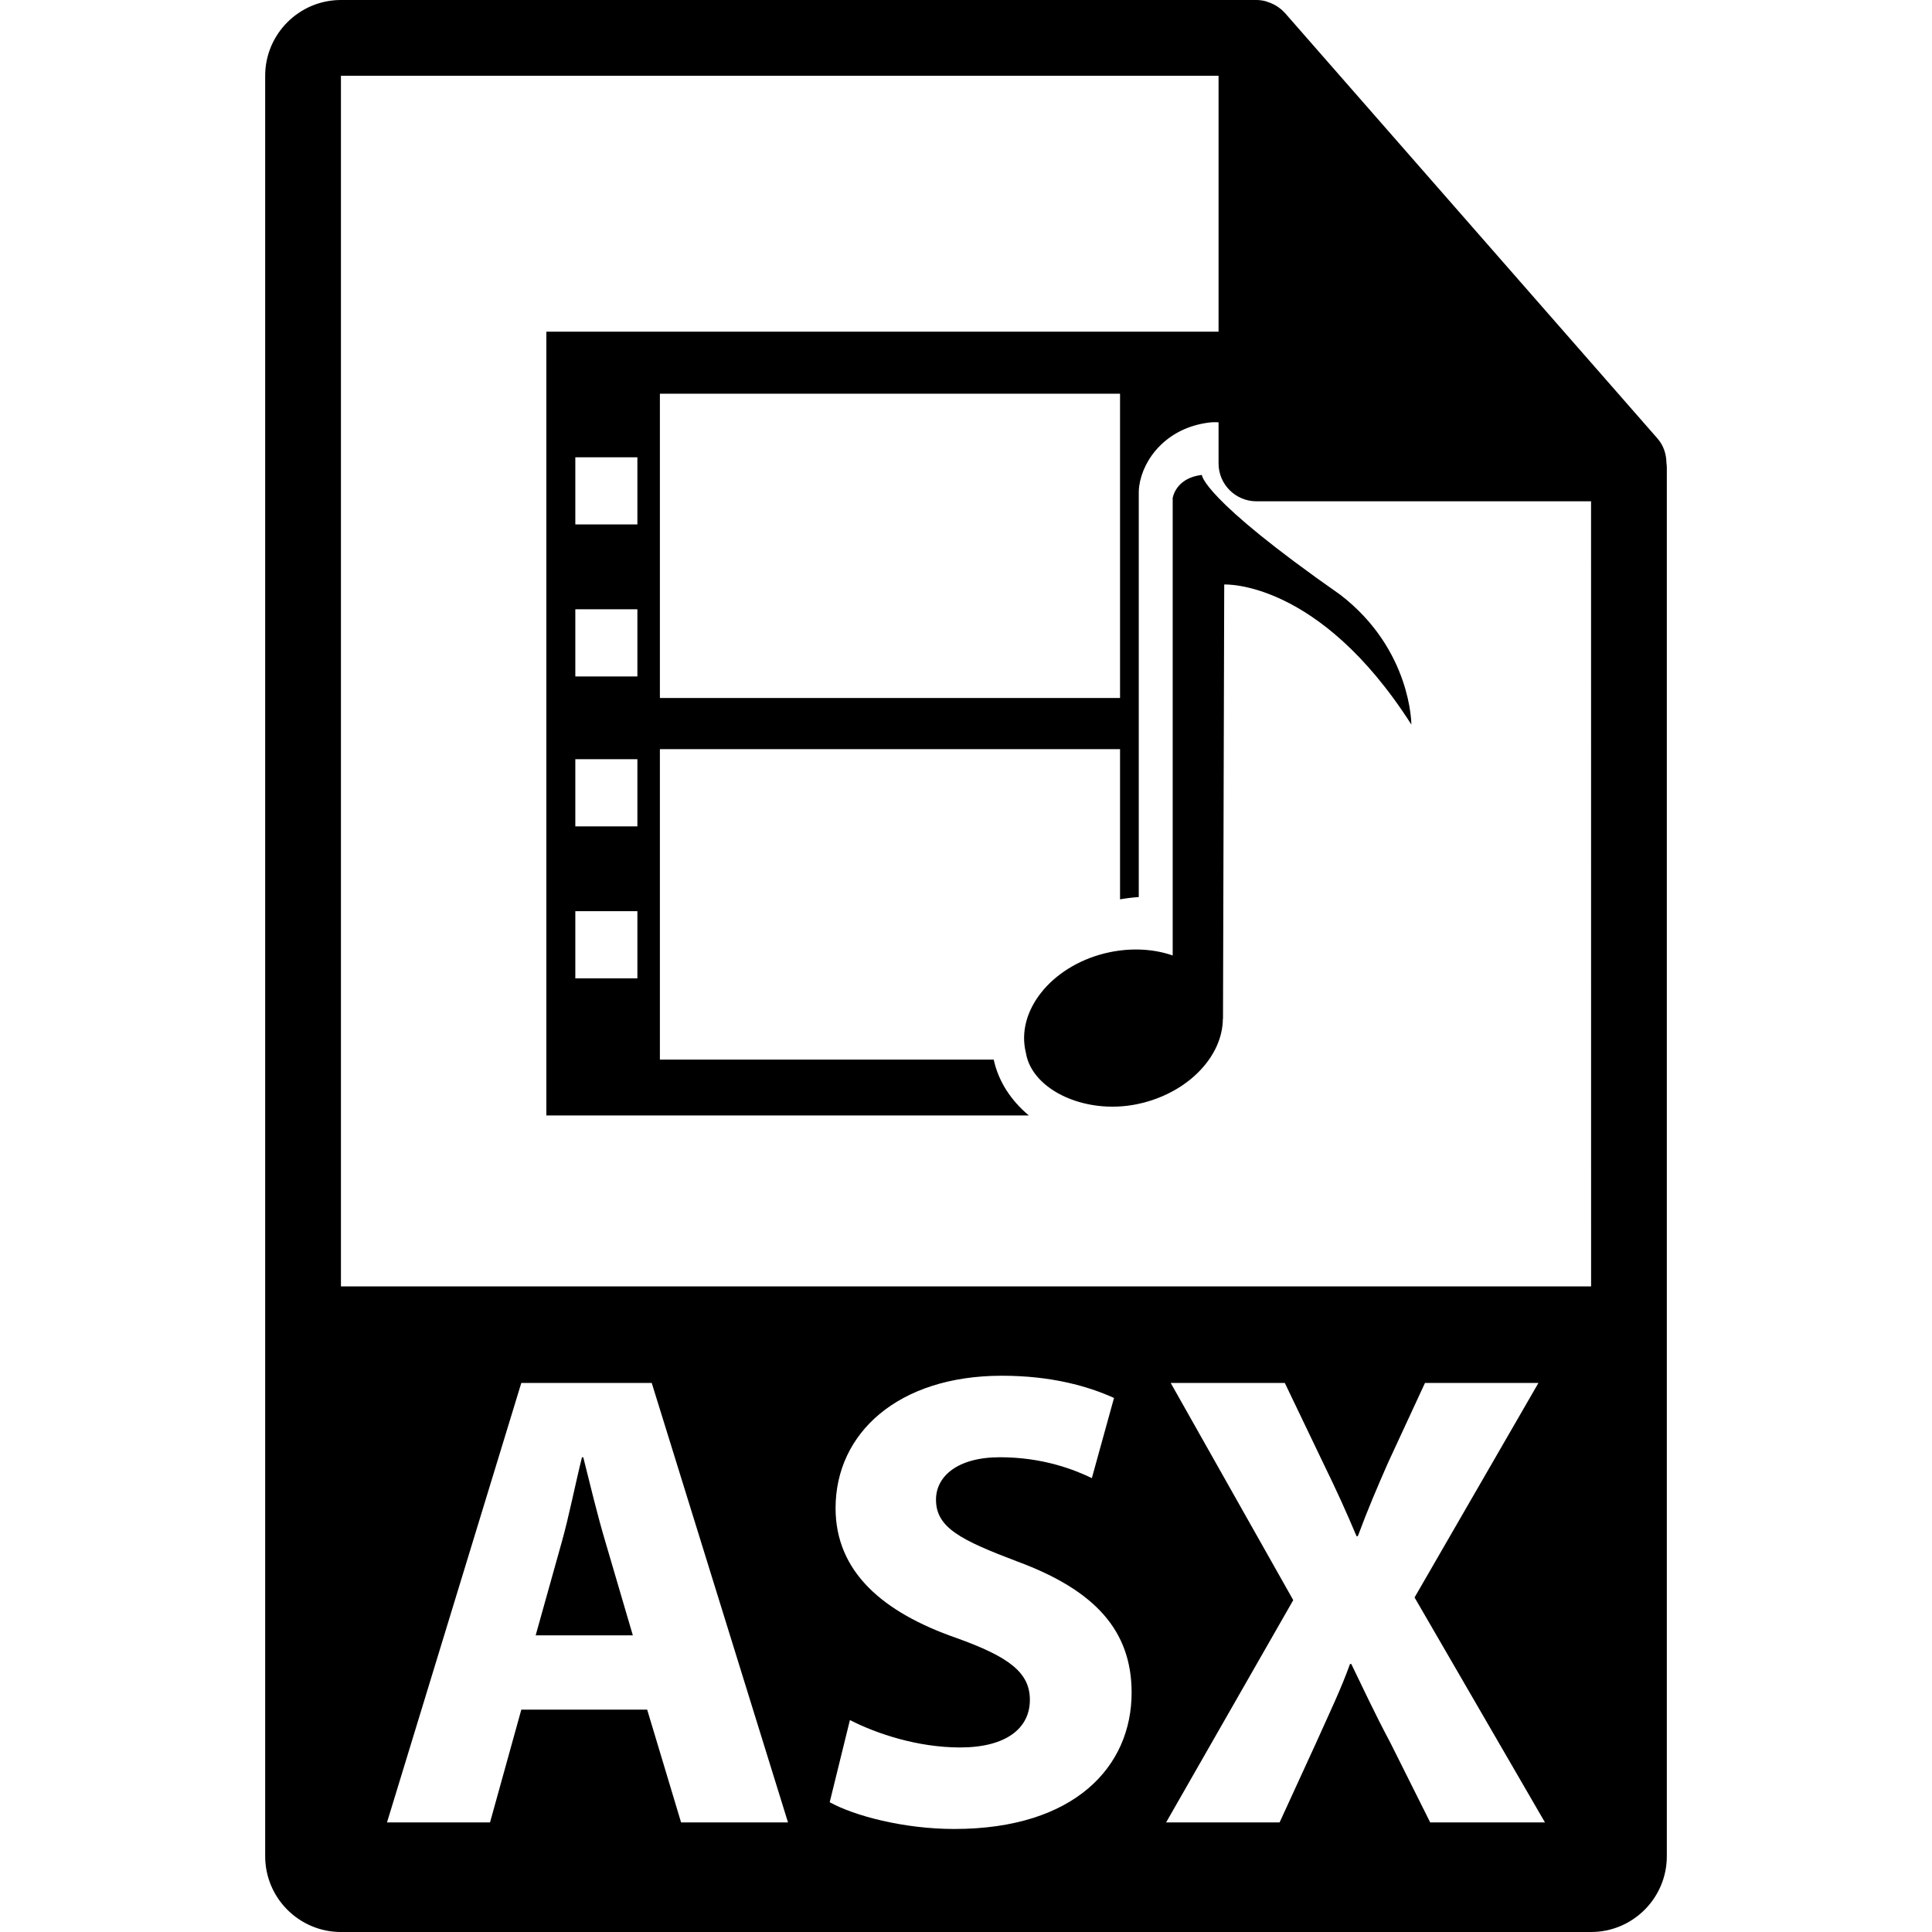
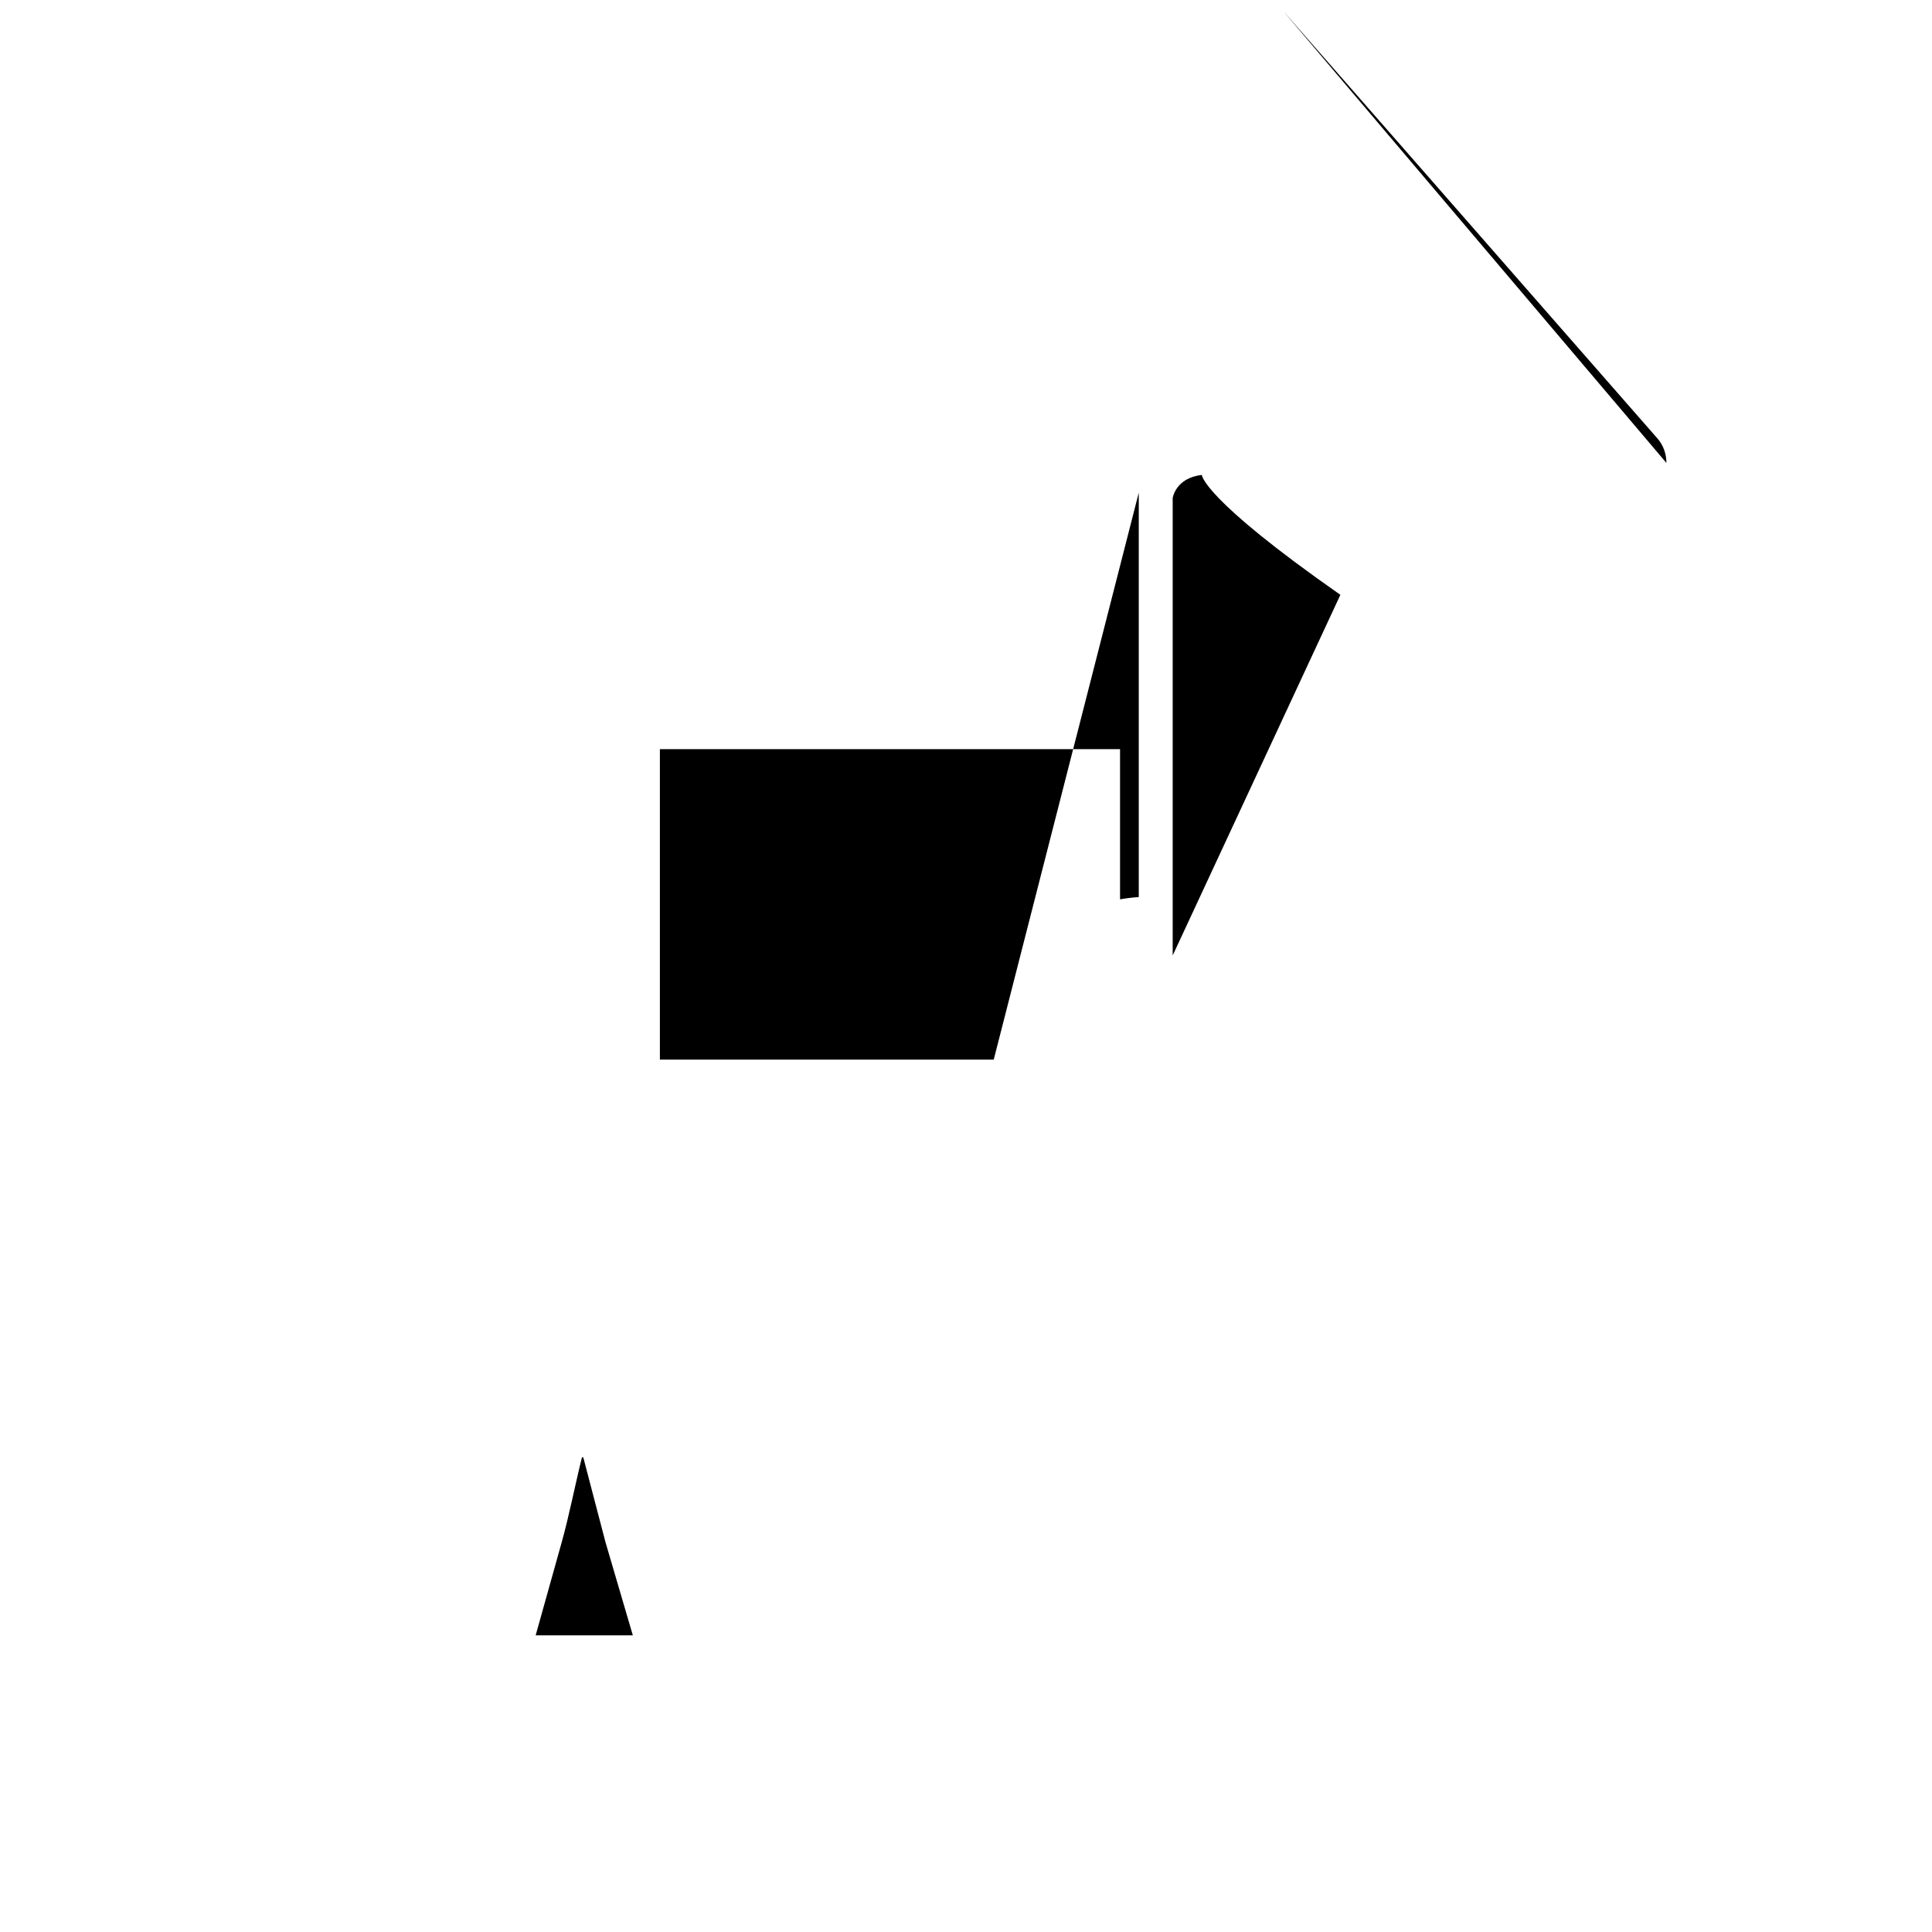
- <svg xmlns="http://www.w3.org/2000/svg" version="1.1" id="Capa_1" x="0px" y="0px" width="550.801px" height="550.801px" viewBox="0 0 550.801 550.801" style="enable-background:new 0 0 550.801 550.801;" xml:space="preserve">
+ <svg xmlns="http://www.w3.org/2000/svg" version="1.1" x="0px" y="0px" viewBox="0 0 550.801 550.801" style="enable-background:new 0 0 550.801 550.801;">
  <g>
    <g>
-       <path d="M166.287,415.463h-0.372c-1.859,7.436-3.715,16.917-5.761,24.168l-7.438,26.589h27.699l-7.805-26.589    C170.379,432.195,168.151,422.898,166.287,415.463z" />
-       <path d="M475.095,131.992c-0.032-2.526-0.833-5.021-2.568-6.993L366.324,3.694c-0.021-0.034-0.053-0.045-0.084-0.076    c-0.633-0.707-1.36-1.29-2.141-1.804c-0.232-0.15-0.465-0.285-0.707-0.422c-0.686-0.366-1.393-0.67-2.131-0.892    c-0.2-0.058-0.379-0.14-0.58-0.192C359.87,0.114,359.047,0,358.203,0H97.2C85.292,0,75.6,9.693,75.6,21.601v507.6    c0,11.913,9.692,21.601,21.6,21.601H453.6c11.918,0,21.601-9.688,21.601-21.601V133.202    C475.2,132.796,475.137,132.398,475.095,131.992z M194.173,519.561l-9.667-32.152h-35.883l-8.92,32.152h-29.371l38.291-125.297    h37.18l38.852,125.297H194.173z M272.052,521.428c-14.315,0-28.448-3.718-35.509-7.626l5.761-23.425    c7.625,3.908,19.333,7.811,31.417,7.811c13.018,0,19.889-5.39,19.889-13.574c0-7.805-5.943-12.261-21.007-17.66    c-20.817-7.251-34.388-18.779-34.388-36.999c0-21.373,17.848-37.742,47.406-37.742c14.127,0,24.542,2.979,31.978,6.334    L311.28,421.4c-5.025-2.415-13.953-5.948-26.214-5.948c-12.269,0-18.22,5.574-18.22,12.087c0,7.994,7.063,11.527,23.245,17.655    c22.117,8.189,32.526,19.707,32.526,37.373C322.618,503.582,306.444,521.428,272.052,521.428z M407.742,519.561l-11.338-22.676    c-4.651-8.732-7.625-15.24-11.158-22.496h-0.369c-2.601,7.256-5.765,13.764-9.672,22.496l-10.399,22.676h-32.357l36.249-63.376    l-34.941-61.921h32.532l10.963,22.871c3.724,7.62,6.519,13.758,9.487,20.814h0.374c2.975-7.989,5.39-13.574,8.554-20.814    l10.589-22.871h32.348l-35.321,61.161l37.178,64.136H407.742z M97.2,366.752V21.601h250.203v110.515c0,5.961,4.831,10.8,10.8,10.8    H453.6l0.011,223.836H97.2z" />
+       <path d="M166.287,415.463h-0.372c-1.859,7.436-3.715,16.917-5.761,24.168l-7.438,26.589h27.699l-7.805-26.589,C170.379,432.195,168.151,422.898,166.287,415.463z" />
+       <path d="M475.095,131.992c-0.032-2.526-0.833-5.021-2.568-6.993L366.324,3.694c-0.021-0.034-0.053-0.045-0.084-0.076,c-0.633-0.707-1.36-1.29-2.141-1.804c-0.232-0.15-0.465-0.285-0.707-0.422c-0.686-0.366-1.393-0.67-2.131-0.892,c-0.2-0.058-0.379-0.14-0.58-0.192C359.87,0.114,359.047,0,358.203,0H97.2C85.292,0,75.6,9.693,75.6,21.601v507.6,c0,11.913,9.692,21.601,21.6,21.601H453.6c11.918,0,21.601-9.688,21.601-21.601V133.202,C475.2,132.796,475.137,132.398,475.095,131.992z M194.173,519.561l-9.667-32.152h-35.883l-8.92,32.152h-29.371l38.291-125.297,h37.18l38.852,125.297H194.173z M272.052,521.428c-14.315,0-28.448-3.718-35.509-7.626l5.761-23.425,c7.625,3.908,19.333,7.811,31.417,7.811c13.018,0,19.889-5.39,19.889-13.574c0-7.805-5.943-12.261-21.007-17.66,c-20.817-7.251-34.388-18.779-34.388-36.999c0-21.373,17.848-37.742,47.406-37.742c14.127,0,24.542,2.979,31.978,6.334,L311.28,421.4c-5.025-2.415-13.953-5.948-26.214-5.948c-12.269,0-18.22,5.574-18.22,12.087c0,7.994,7.063,11.527,23.245,17.655,c22.117,8.189,32.526,19.707,32.526,37.373C322.618,503.582,306.444,521.428,272.052,521.428z M407.742,519.561l-11.338-22.676,c-4.651-8.732-7.625-15.24-11.158-22.496h-0.369c-2.601,7.256-5.765,13.764-9.672,22.496l-10.399,22.676h-32.357l36.249-63.376,l-34.941-61.921h32.532l10.963,22.871c3.724,7.62,6.519,13.758,9.487,20.814h0.374c2.975-7.989,5.39-13.574,8.554-20.814,l10.589-22.871h32.348l-35.321,61.161l37.178,64.136H407.742z M97.2,366.752V21.601h250.203v110.515c0,5.961,4.831,10.8,10.8,10.8,H453.6l0.011,223.836H97.2z" />
    </g>
    <g>
-       <path d="M283.305,302.095H188.13V213.58h131.188v42.812c1.782-0.304,3.564-0.536,5.337-0.644V140.458    c0-0.604,0.036-1.207,0.115-1.809c1.05-7.752,7.789-16.759,20.124-18.206c3.67-0.396,7.319,0.712,10.146,3.05V94.566H155.764    V318.01h137.555C288.23,313.749,284.649,308.328,283.305,302.095z M188.13,112.251h131.188v86.74H188.13V112.251z     M181.715,278.923H164.02v-19.15h17.695V278.923z M181.715,235.597H164.02v-19.153h17.695V235.597z M181.715,192.85H164.02    v-19.153h17.695V192.85z M181.715,149.516H164.02v-19.143h17.695V149.516z" />
-       <path d="M382.135,169.581c-39.604-27.681-39.493-34.186-39.493-34.186c-7.546,0.884-8.316,6.608-8.316,6.608v130.394    c-5.663-1.965-12.445-2.31-19.374-0.604c-15.367,3.829-25.418,16.527-22.481,28.329c1.725,10.89,17.804,18.209,33.176,14.333    c13.511-3.343,22.929-13.542,22.981-23.983h0.042l0.349-123.833c0,0,26.952-1.442,53.356,39.938    C402.374,206.577,402.427,185.214,382.135,169.581z" />
+       <path d="M283.305,302.095H188.13V213.58h131.188v42.812c1.782-0.304,3.564-0.536,5.337-0.644V140.458,c0-0.604,0.036-1.207,0.115-1.809c1.05-7.752,7.789-16.759,20.124-18.206c3.67-0.396,7.319,0.712,10.146,3.05V94.566H155.764,V318.01h137.555C288.23,313.749,284.649,308.328,283.305,302.095z M188.13,112.251h131.188v86.74H188.13V112.251z,M181.715,278.923H164.02v-19.15h17.695V278.923z M181.715,235.597H164.02v-19.153h17.695V235.597z M181.715,192.85H164.02,v-19.153h17.695V192.85z M181.715,149.516H164.02v-19.143h17.695V149.516z" />
+       <path d="M382.135,169.581c-39.604-27.681-39.493-34.186-39.493-34.186c-7.546,0.884-8.316,6.608-8.316,6.608v130.394,c-5.663-1.965-12.445-2.31-19.374-0.604c-15.367,3.829-25.418,16.527-22.481,28.329c1.725,10.89,17.804,18.209,33.176,14.333,c13.511-3.343,22.929-13.542,22.981-23.983h0.042l0.349-123.833c0,0,26.952-1.442,53.356,39.938,C402.374,206.577,402.427,185.214,382.135,169.581z" />
    </g>
  </g>
</svg>
